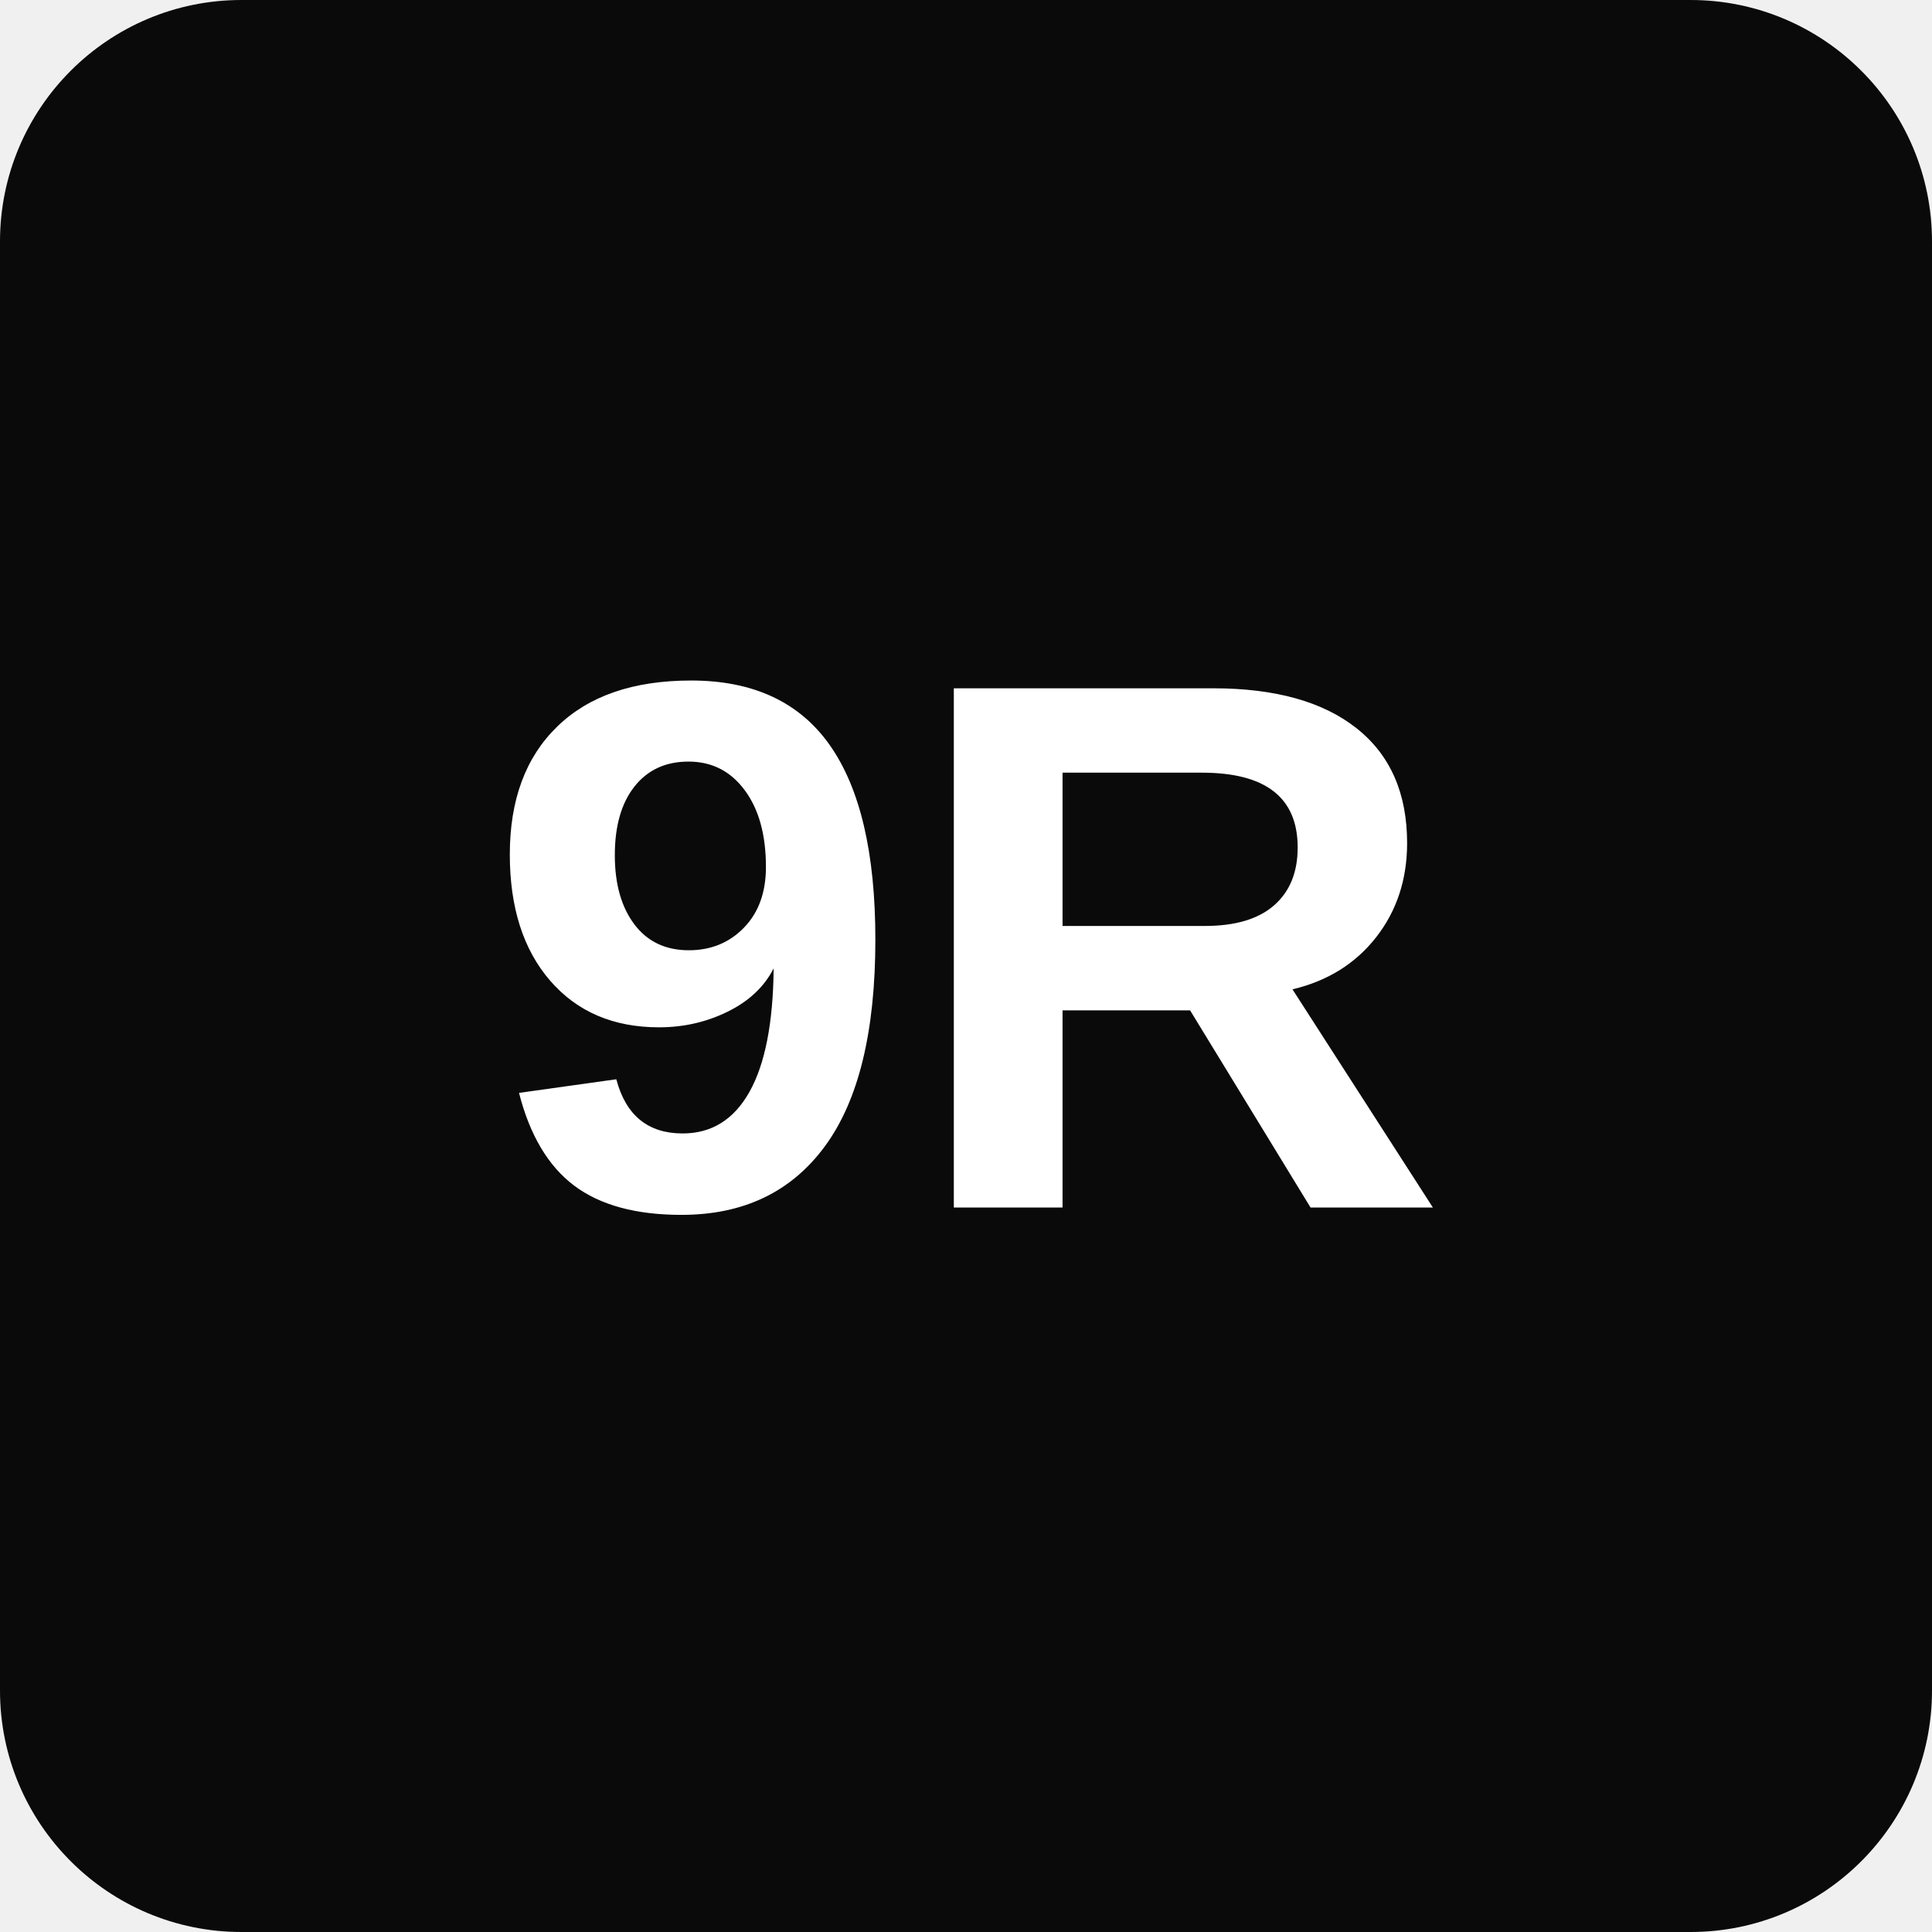
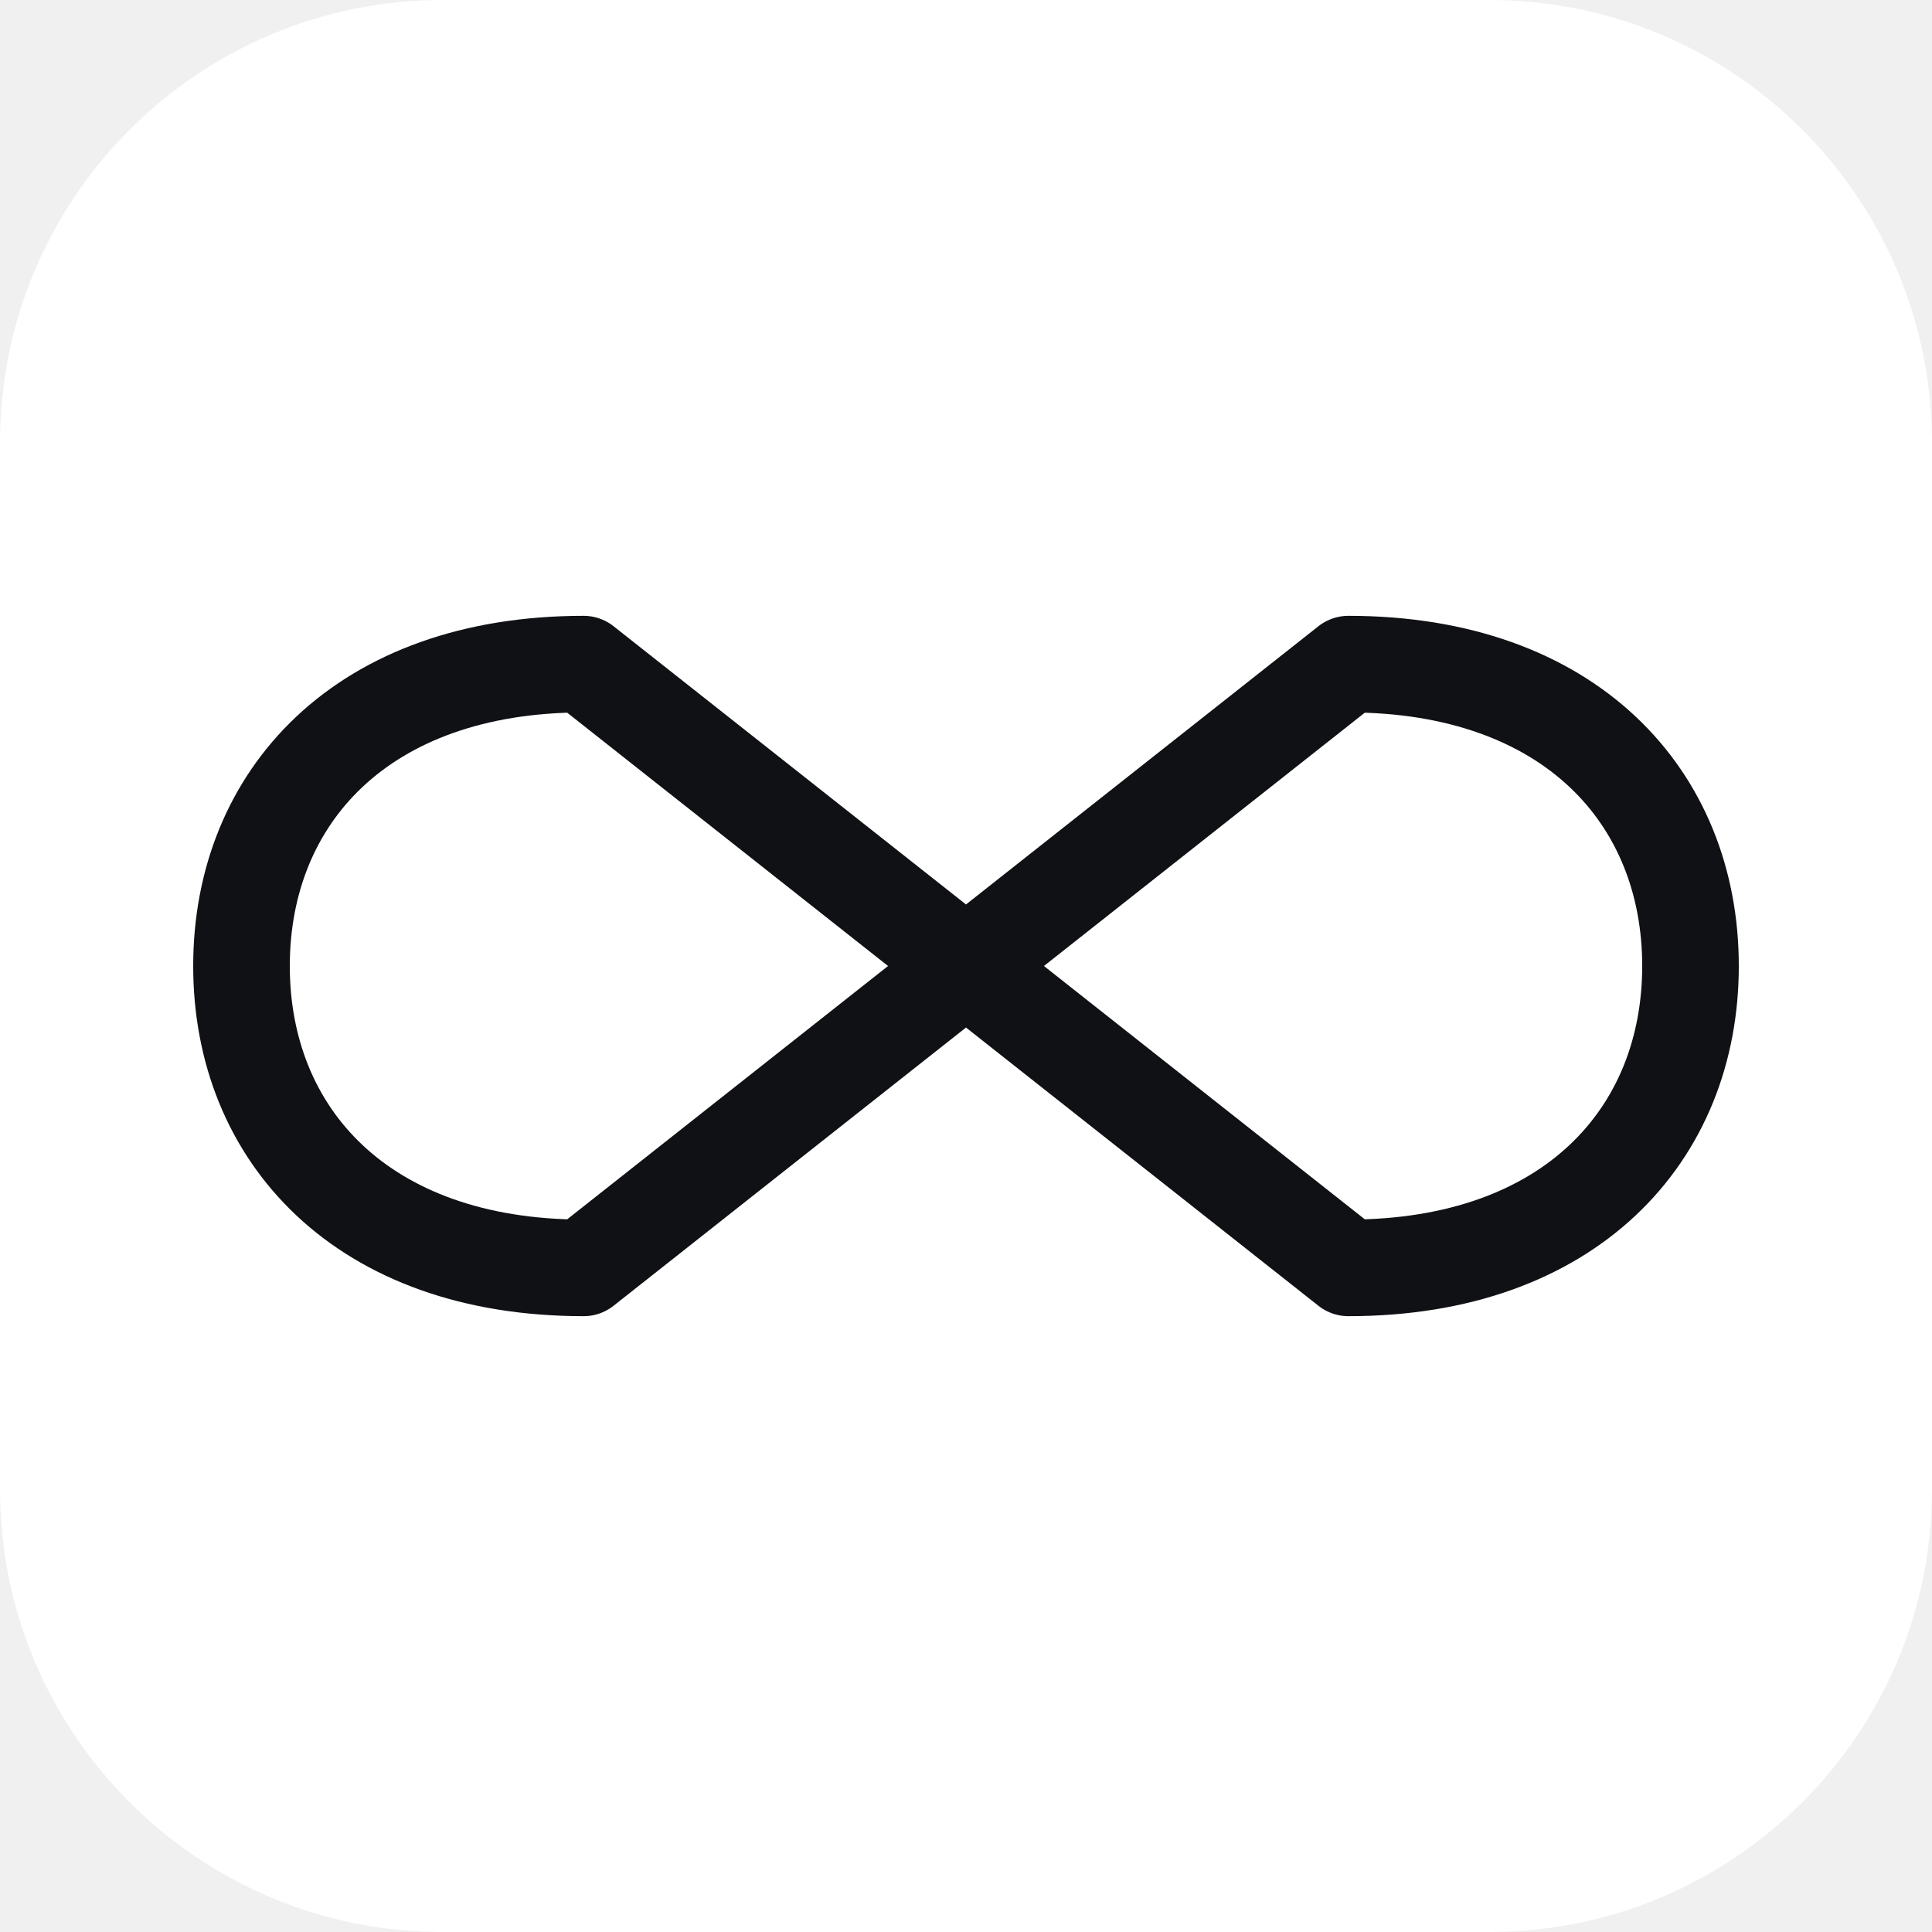
- <svg xmlns="http://www.w3.org/2000/svg" width="512" height="512" viewBox="0 0 512 512">
-   <rect width="512" height="512" rx="64" fill="#0a0a0a" />
-   <text x="256" y="320" font-family="Arial, sans-serif" font-size="200" font-weight="bold" fill="#ffffff" text-anchor="middle">9R</text>
+ <svg xmlns="http://www.w3.org/2000/svg" width="512" height="512" viewBox="0 0 48 48" fill="none">
+   <rect width="48" height="48" rx="11" fill="#ffffff" />
+   <path d="M14.5 16.5 24 24l-9.5 7.5C9 31.5 6 28.2 6 24s3-7.5 8.5-7.5Zm19 0L24 24l9.5 7.5C39 31.5 42 28.2 42 24s-3-7.5-8.5-7.5Z" stroke="#101114" stroke-width="2.4" stroke-linecap="round" stroke-linejoin="round" />
</svg>
